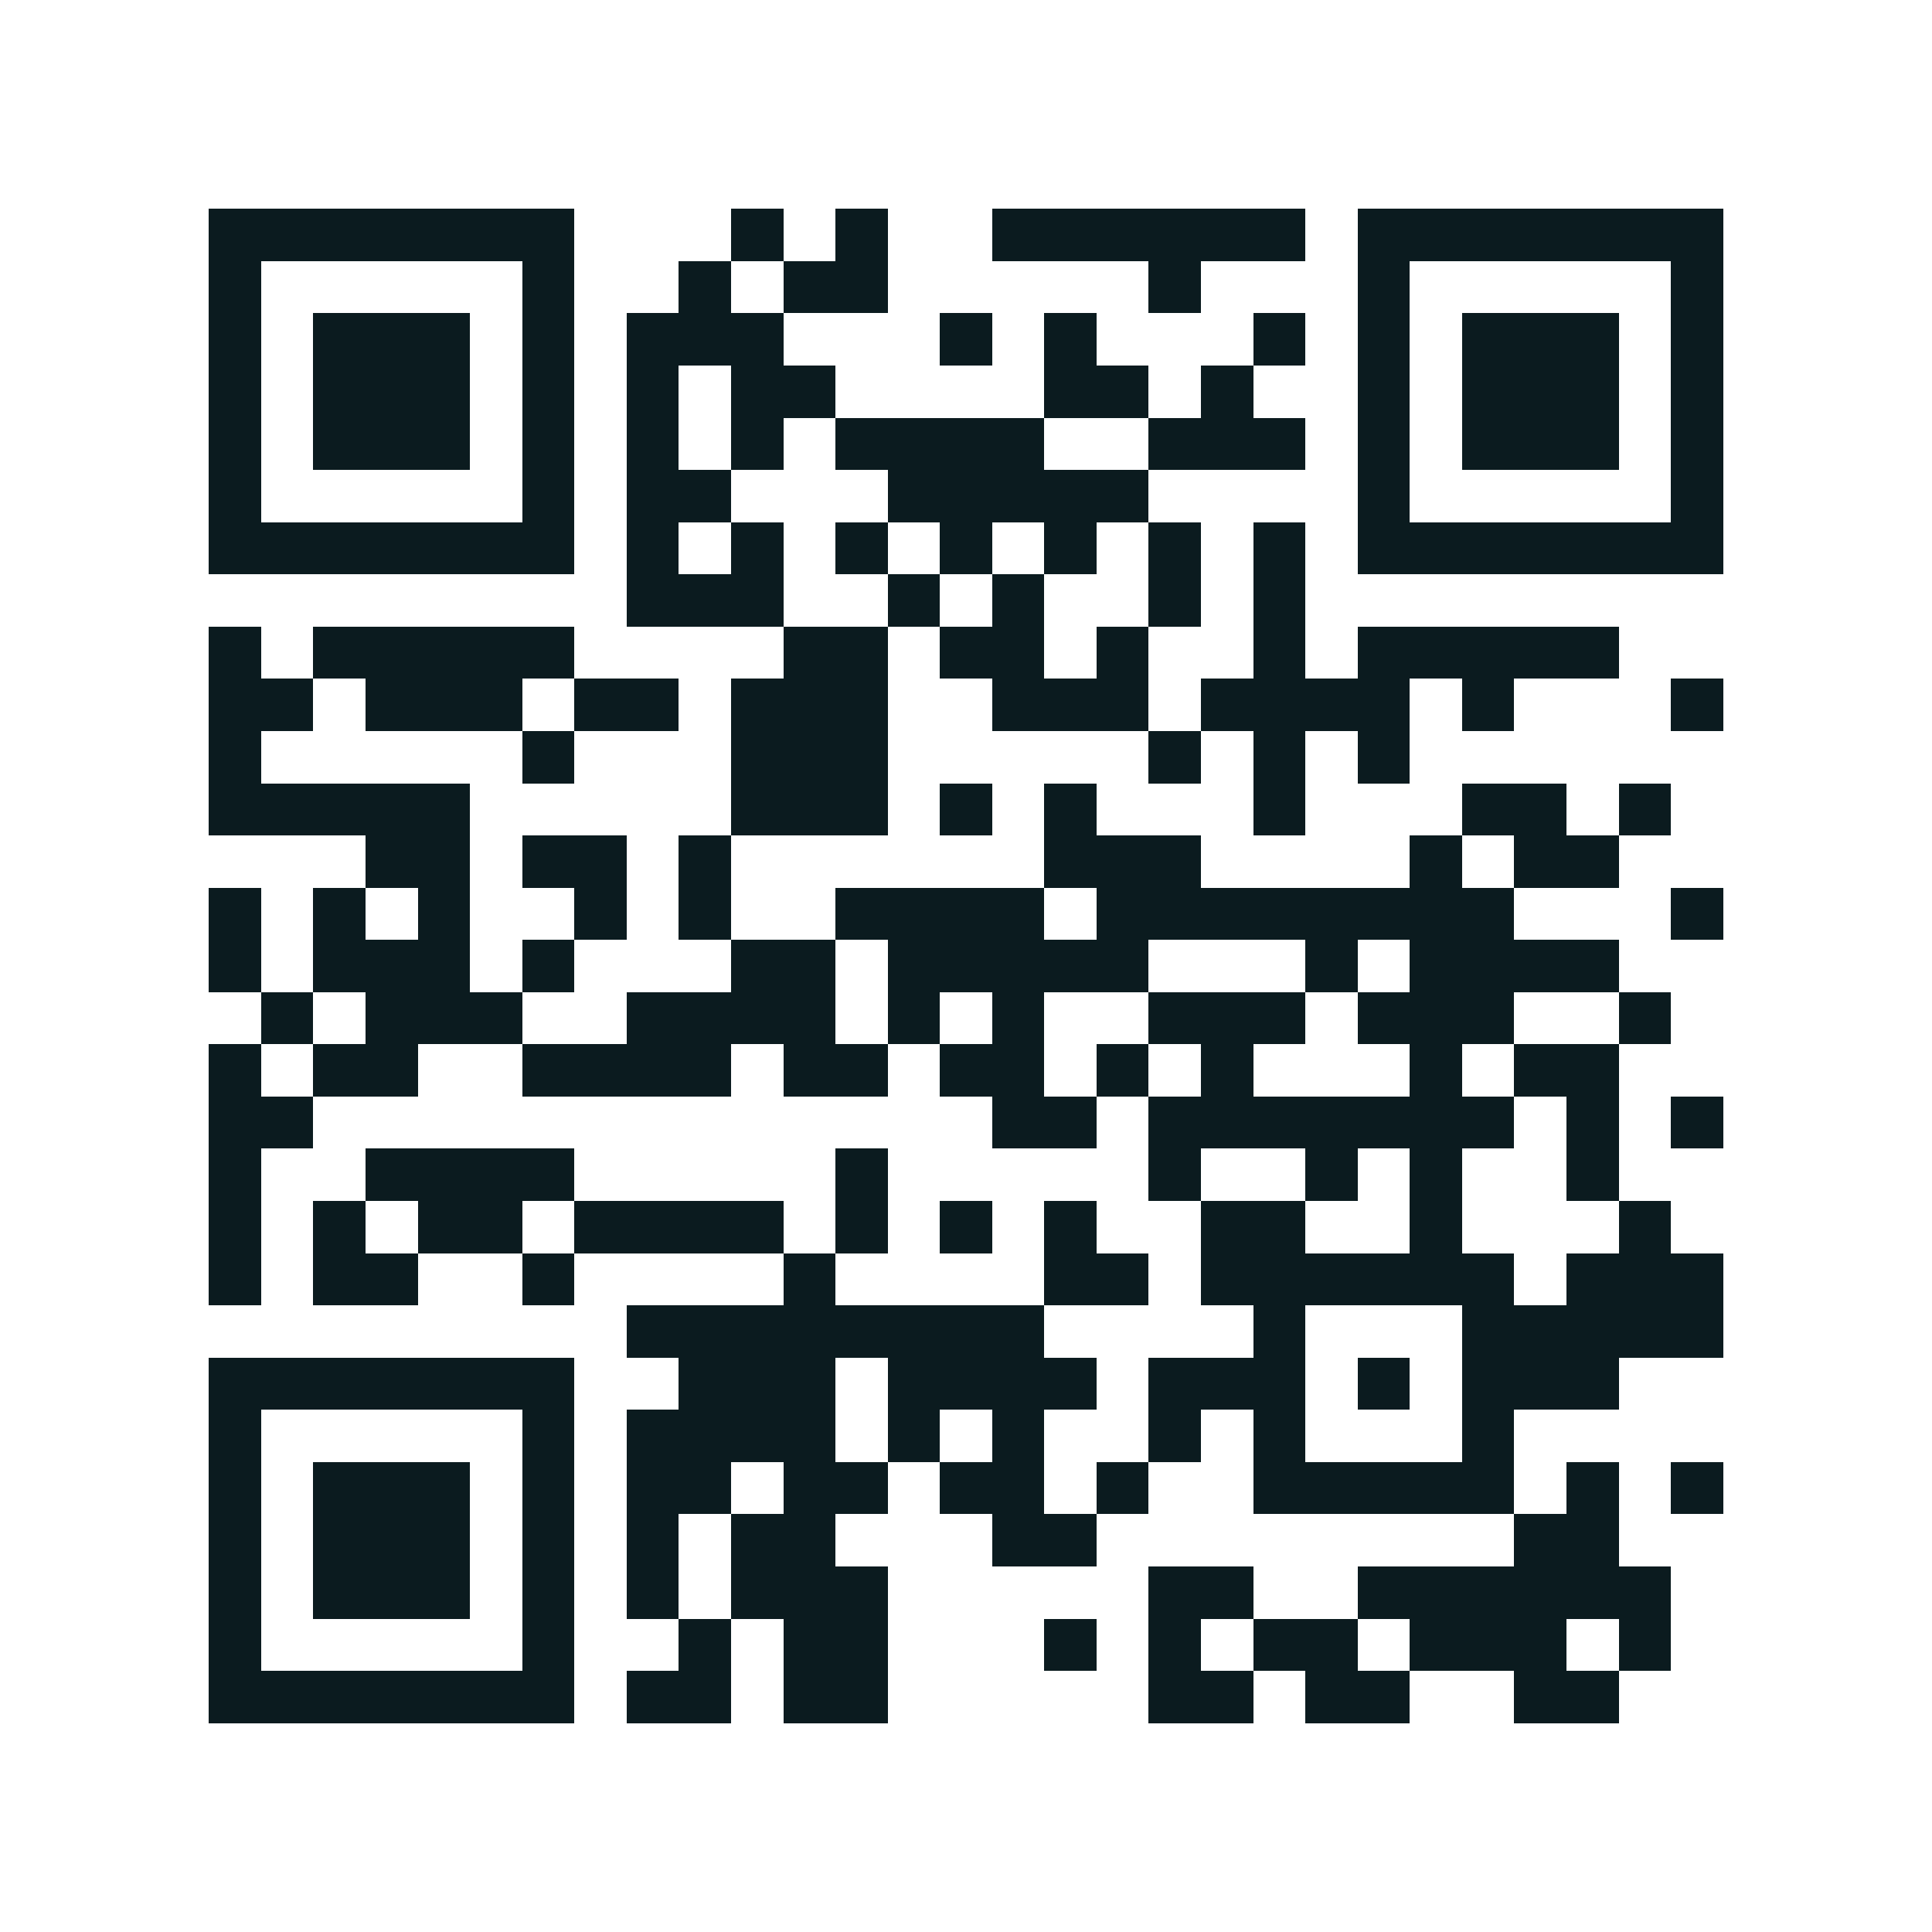
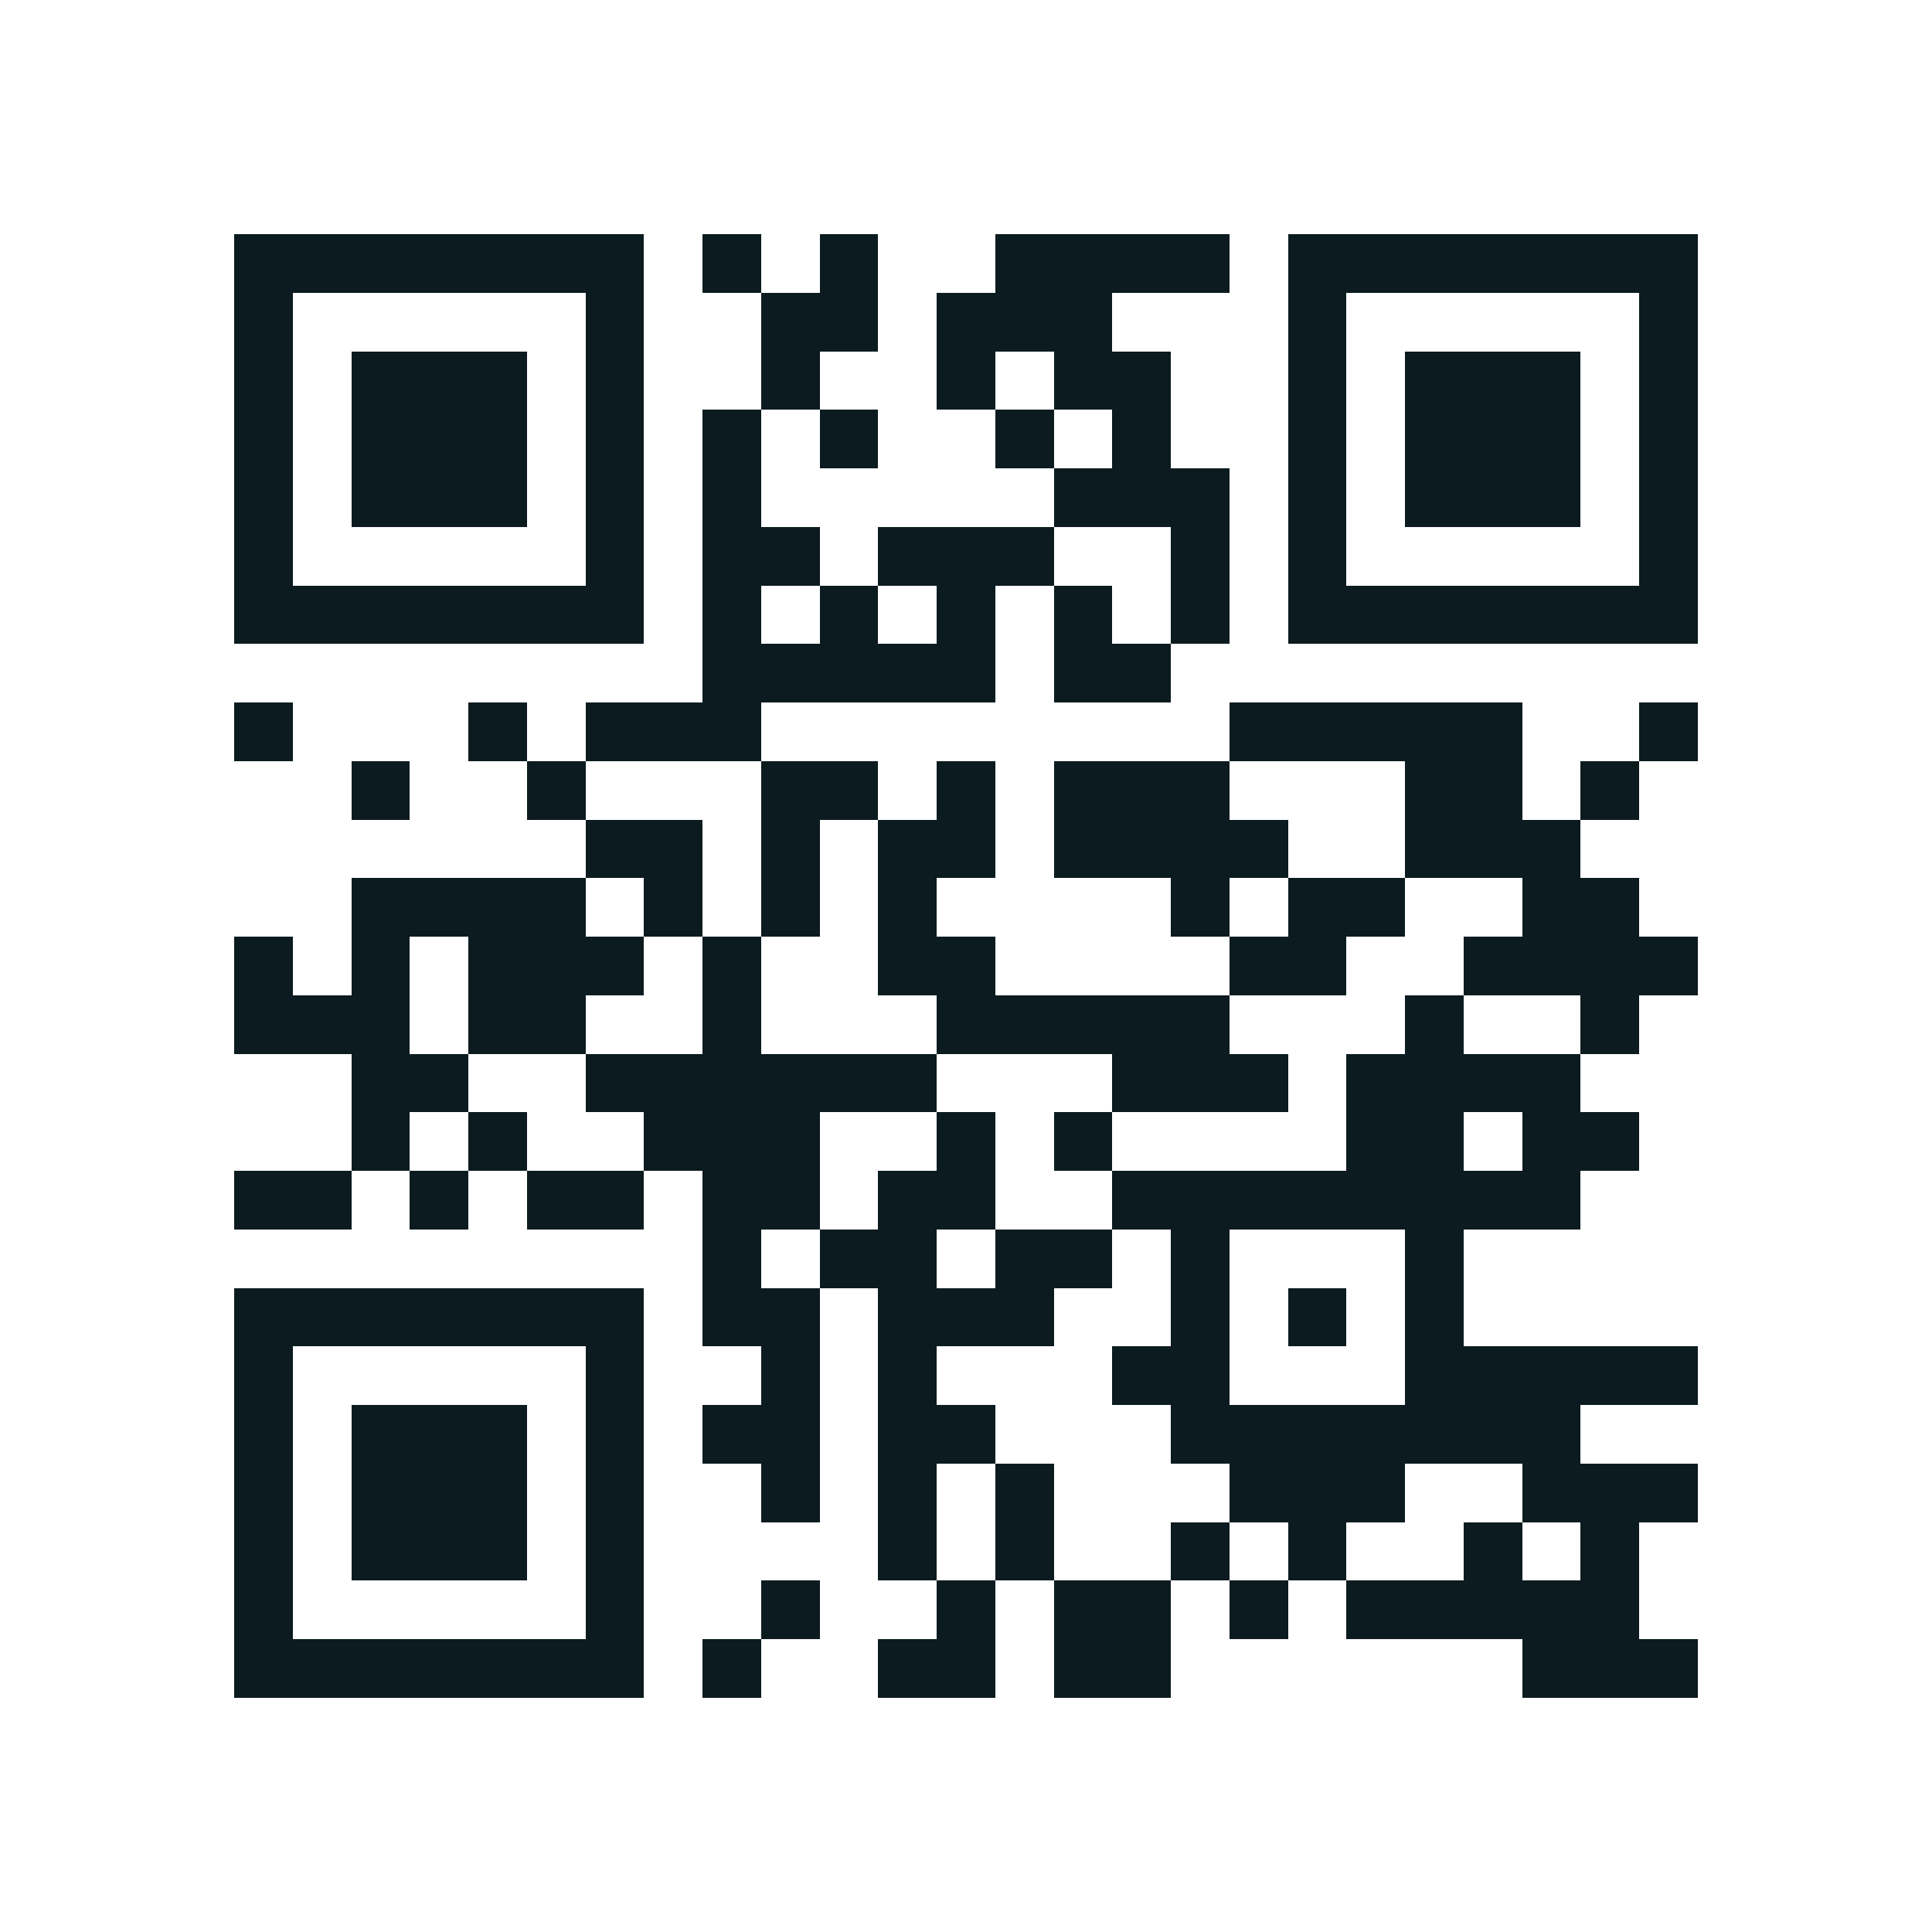
- <svg xmlns="http://www.w3.org/2000/svg" width="1024" height="1024" viewBox="0 0 37 37" shape-rendering="crispEdges">
-   <path fill="#ffffff" d="M0 0h37v37H0z" />
-   <path stroke="#0b1b1f" d="M4 4.5h7m3 0h1m1 0h1m2 0h6m1 0h7M4 5.5h1m5 0h1m2 0h1m1 0h2m5 0h1m3 0h1m5 0h1M4 6.5h1m1 0h3m1 0h1m1 0h3m3 0h1m1 0h1m3 0h1m1 0h1m1 0h3m1 0h1M4 7.5h1m1 0h3m1 0h1m1 0h1m1 0h2m4 0h2m1 0h1m2 0h1m1 0h3m1 0h1M4 8.5h1m1 0h3m1 0h1m1 0h1m1 0h1m1 0h4m2 0h3m1 0h1m1 0h3m1 0h1M4 9.5h1m5 0h1m1 0h2m3 0h5m4 0h1m5 0h1M4 10.5h7m1 0h1m1 0h1m1 0h1m1 0h1m1 0h1m1 0h1m1 0h1m1 0h7M12 11.5h3m2 0h1m1 0h1m2 0h1m1 0h1M4 12.5h1m1 0h5m4 0h2m1 0h2m1 0h1m2 0h1m1 0h5M4 13.5h2m1 0h3m1 0h2m1 0h3m2 0h3m1 0h4m1 0h1m3 0h1M4 14.5h1m5 0h1m3 0h3m5 0h1m1 0h1m1 0h1M4 15.5h5m5 0h3m1 0h1m1 0h1m3 0h1m3 0h2m1 0h1M7 16.5h2m1 0h2m1 0h1m6 0h3m4 0h1m1 0h2M4 17.5h1m1 0h1m1 0h1m2 0h1m1 0h1m2 0h4m1 0h8m3 0h1M4 18.5h1m1 0h3m1 0h1m3 0h2m1 0h5m3 0h1m1 0h4M5 19.5h1m1 0h3m2 0h4m1 0h1m1 0h1m2 0h3m1 0h3m2 0h1M4 20.5h1m1 0h2m2 0h4m1 0h2m1 0h2m1 0h1m1 0h1m3 0h1m1 0h2M4 21.5h2m13 0h2m1 0h7m1 0h1m1 0h1M4 22.5h1m2 0h4m5 0h1m5 0h1m2 0h1m1 0h1m2 0h1M4 23.5h1m1 0h1m1 0h2m1 0h4m1 0h1m1 0h1m1 0h1m2 0h2m2 0h1m3 0h1M4 24.5h1m1 0h2m2 0h1m4 0h1m4 0h2m1 0h6m1 0h3M12 25.5h8m4 0h1m3 0h5M4 26.5h7m2 0h3m1 0h4m1 0h3m1 0h1m1 0h3M4 27.5h1m5 0h1m1 0h4m1 0h1m1 0h1m2 0h1m1 0h1m3 0h1M4 28.5h1m1 0h3m1 0h1m1 0h2m1 0h2m1 0h2m1 0h1m2 0h5m1 0h1m1 0h1M4 29.5h1m1 0h3m1 0h1m1 0h1m1 0h2m3 0h2m8 0h2M4 30.5h1m1 0h3m1 0h1m1 0h1m1 0h3m5 0h2m2 0h6M4 31.5h1m5 0h1m2 0h1m1 0h2m3 0h1m1 0h1m1 0h2m1 0h3m1 0h1M4 32.5h7m1 0h2m1 0h2m5 0h2m1 0h2m2 0h2" />
+ <svg xmlns="http://www.w3.org/2000/svg" width="1024" height="1024" viewBox="0 0 33 33" shape-rendering="crispEdges">
+   <path fill="#ffffff" d="M0 0h33v33H0z" />
+   <path stroke="#0b1b1f" d="M4 4.5h7m1 0h1m1 0h1m2 0h4m1 0h7M4 5.5h1m5 0h1m2 0h2m1 0h3m3 0h1m5 0h1M4 6.5h1m1 0h3m1 0h1m2 0h1m2 0h1m1 0h2m2 0h1m1 0h3m1 0h1M4 7.5h1m1 0h3m1 0h1m1 0h1m1 0h1m2 0h1m1 0h1m2 0h1m1 0h3m1 0h1M4 8.5h1m1 0h3m1 0h1m1 0h1m5 0h3m1 0h1m1 0h3m1 0h1M4 9.5h1m5 0h1m1 0h2m1 0h3m2 0h1m1 0h1m5 0h1M4 10.5h7m1 0h1m1 0h1m1 0h1m1 0h1m1 0h1m1 0h7M12 11.5h5m1 0h2M4 12.5h1m3 0h1m1 0h3m8 0h5m2 0h1M6 13.5h1m2 0h1m3 0h2m1 0h1m1 0h3m3 0h2m1 0h1M10 14.5h2m1 0h1m1 0h2m1 0h4m2 0h3M6 15.5h4m1 0h1m1 0h1m1 0h1m4 0h1m1 0h2m2 0h2M4 16.5h1m1 0h1m1 0h3m1 0h1m2 0h2m4 0h2m2 0h4M4 17.5h3m1 0h2m2 0h1m3 0h5m3 0h1m2 0h1M6 18.5h2m2 0h6m3 0h3m1 0h4M6 19.5h1m1 0h1m2 0h3m2 0h1m1 0h1m4 0h2m1 0h2M4 20.5h2m1 0h1m1 0h2m1 0h2m1 0h2m2 0h8M12 21.5h1m1 0h2m1 0h2m1 0h1m3 0h1M4 22.5h7m1 0h2m1 0h3m2 0h1m1 0h1m1 0h1M4 23.5h1m5 0h1m2 0h1m1 0h1m3 0h2m3 0h5M4 24.5h1m1 0h3m1 0h1m1 0h2m1 0h2m3 0h7M4 25.5h1m1 0h3m1 0h1m2 0h1m1 0h1m1 0h1m3 0h3m2 0h3M4 26.5h1m1 0h3m1 0h1m4 0h1m1 0h1m2 0h1m1 0h1m2 0h1m1 0h1M4 27.5h1m5 0h1m2 0h1m2 0h1m1 0h2m1 0h1m1 0h5M4 28.5h7m1 0h1m2 0h2m1 0h2m6 0h3" />
</svg>
